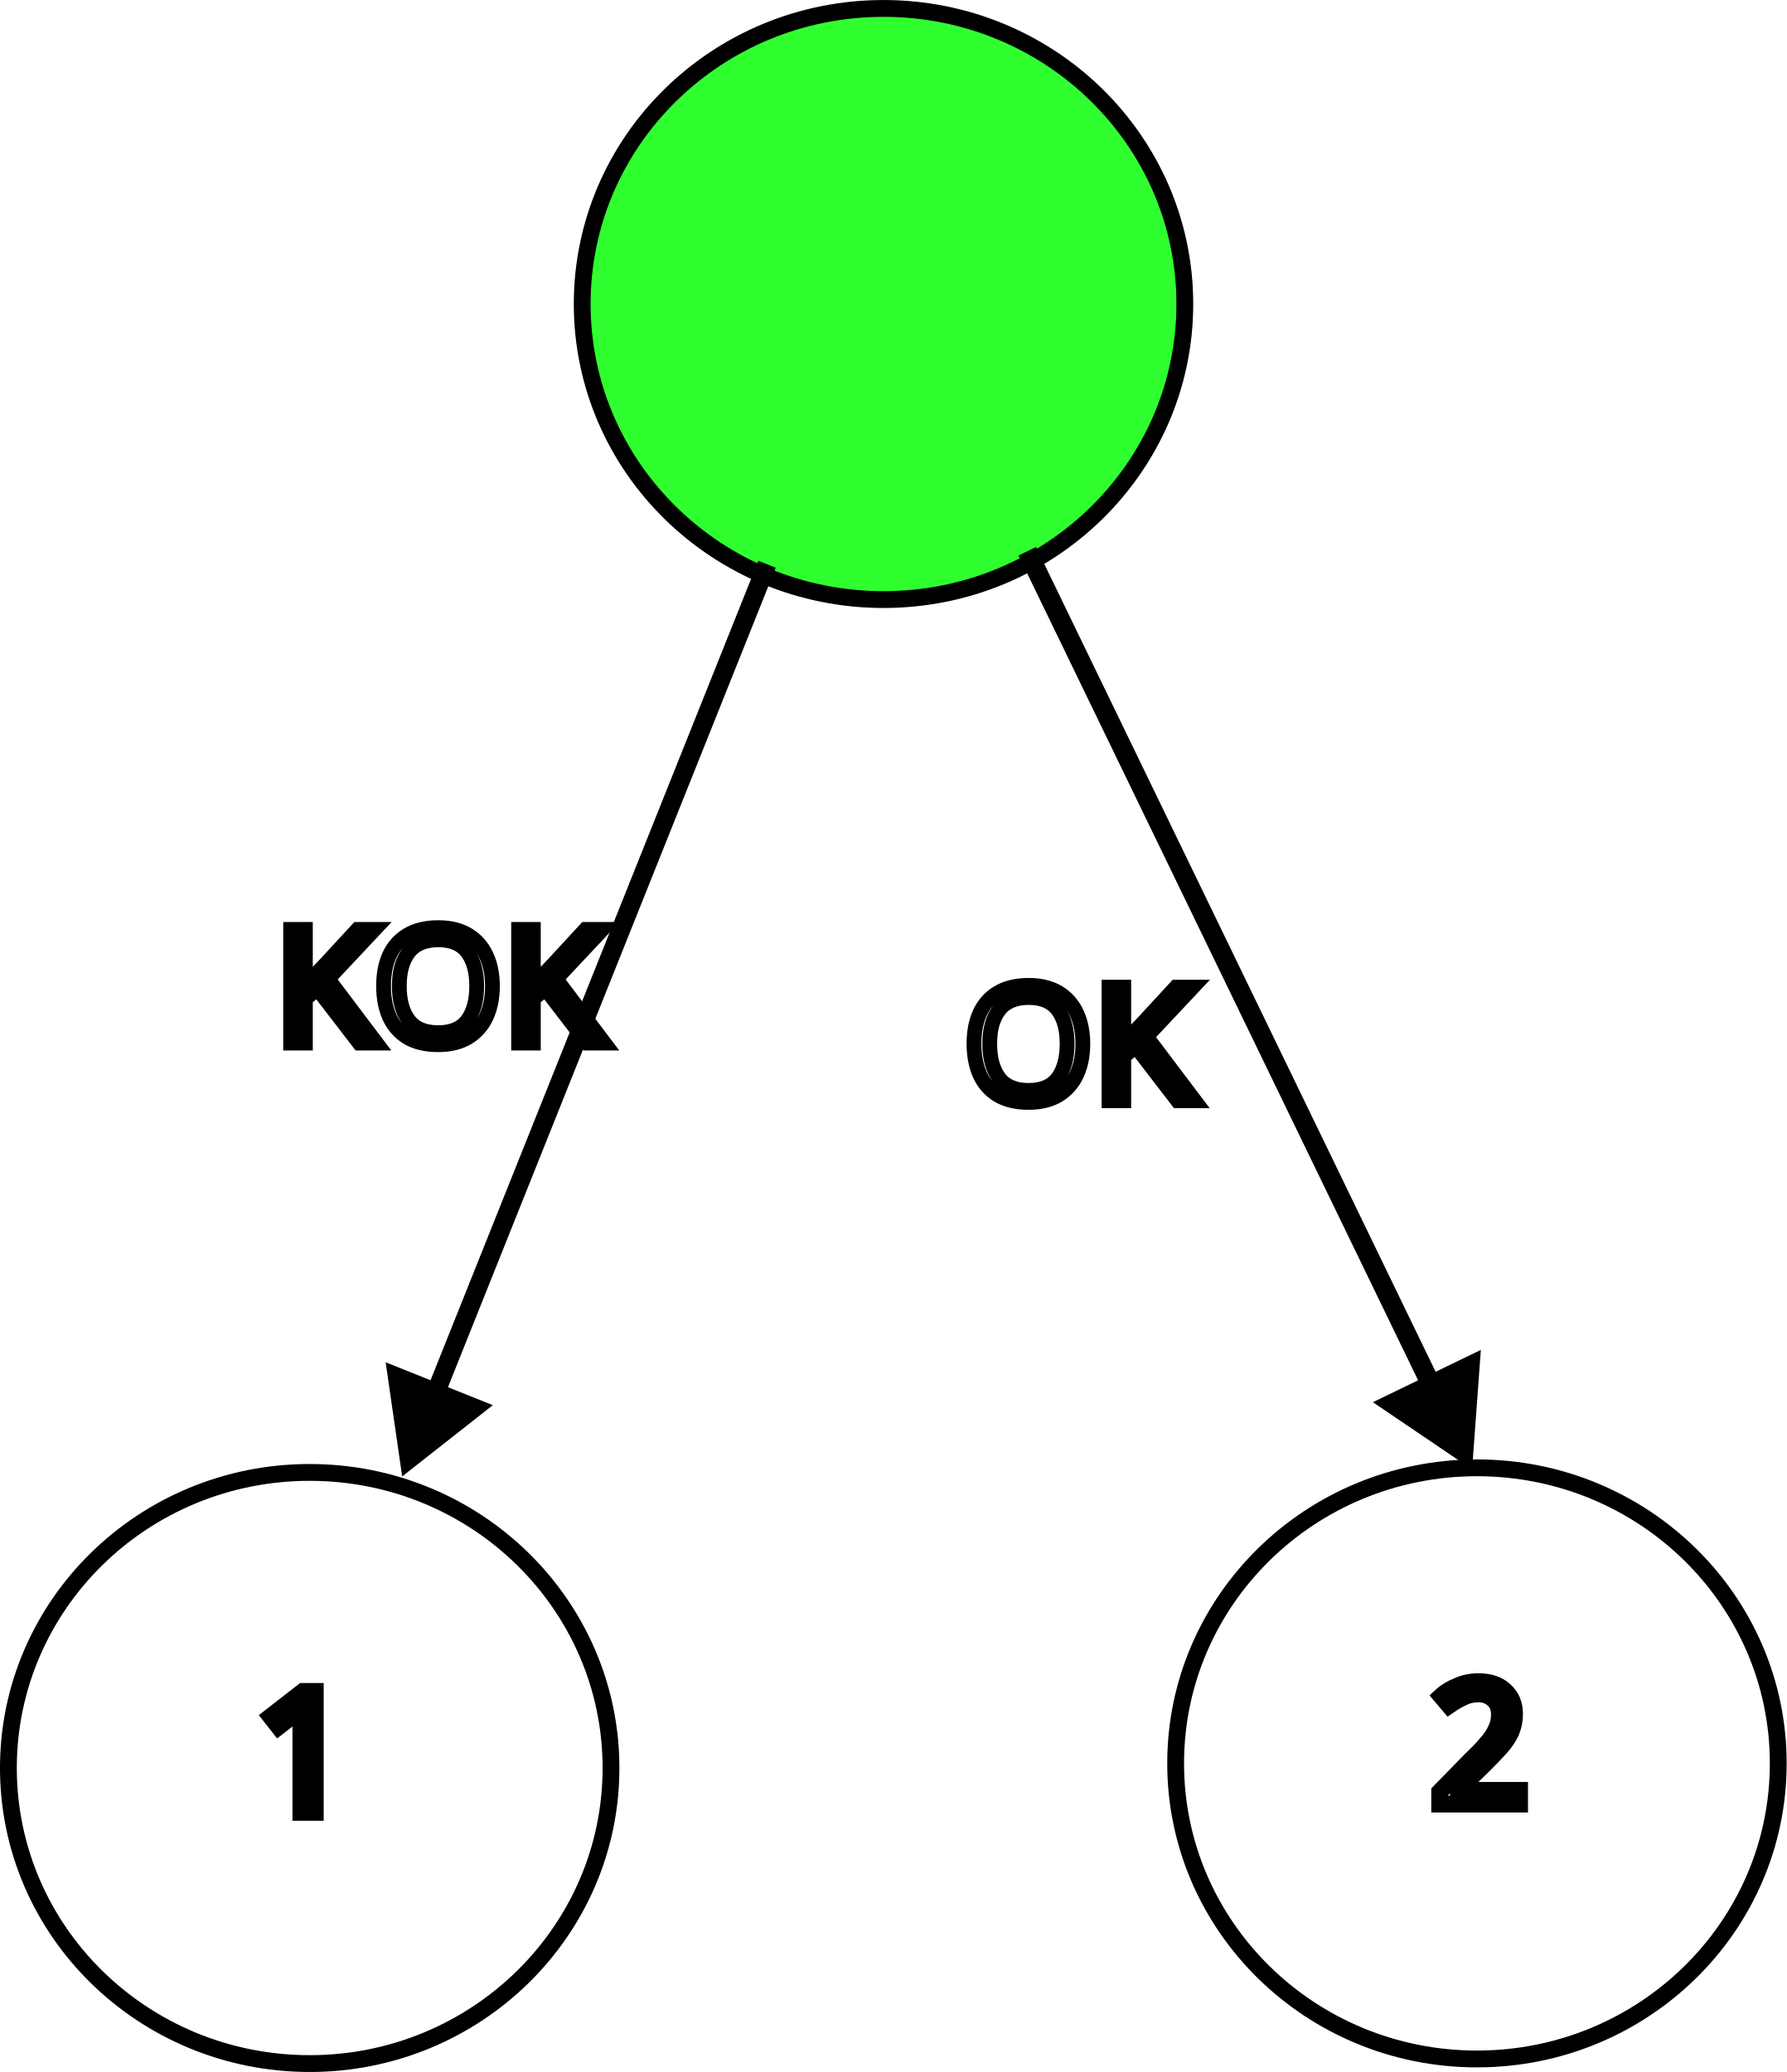
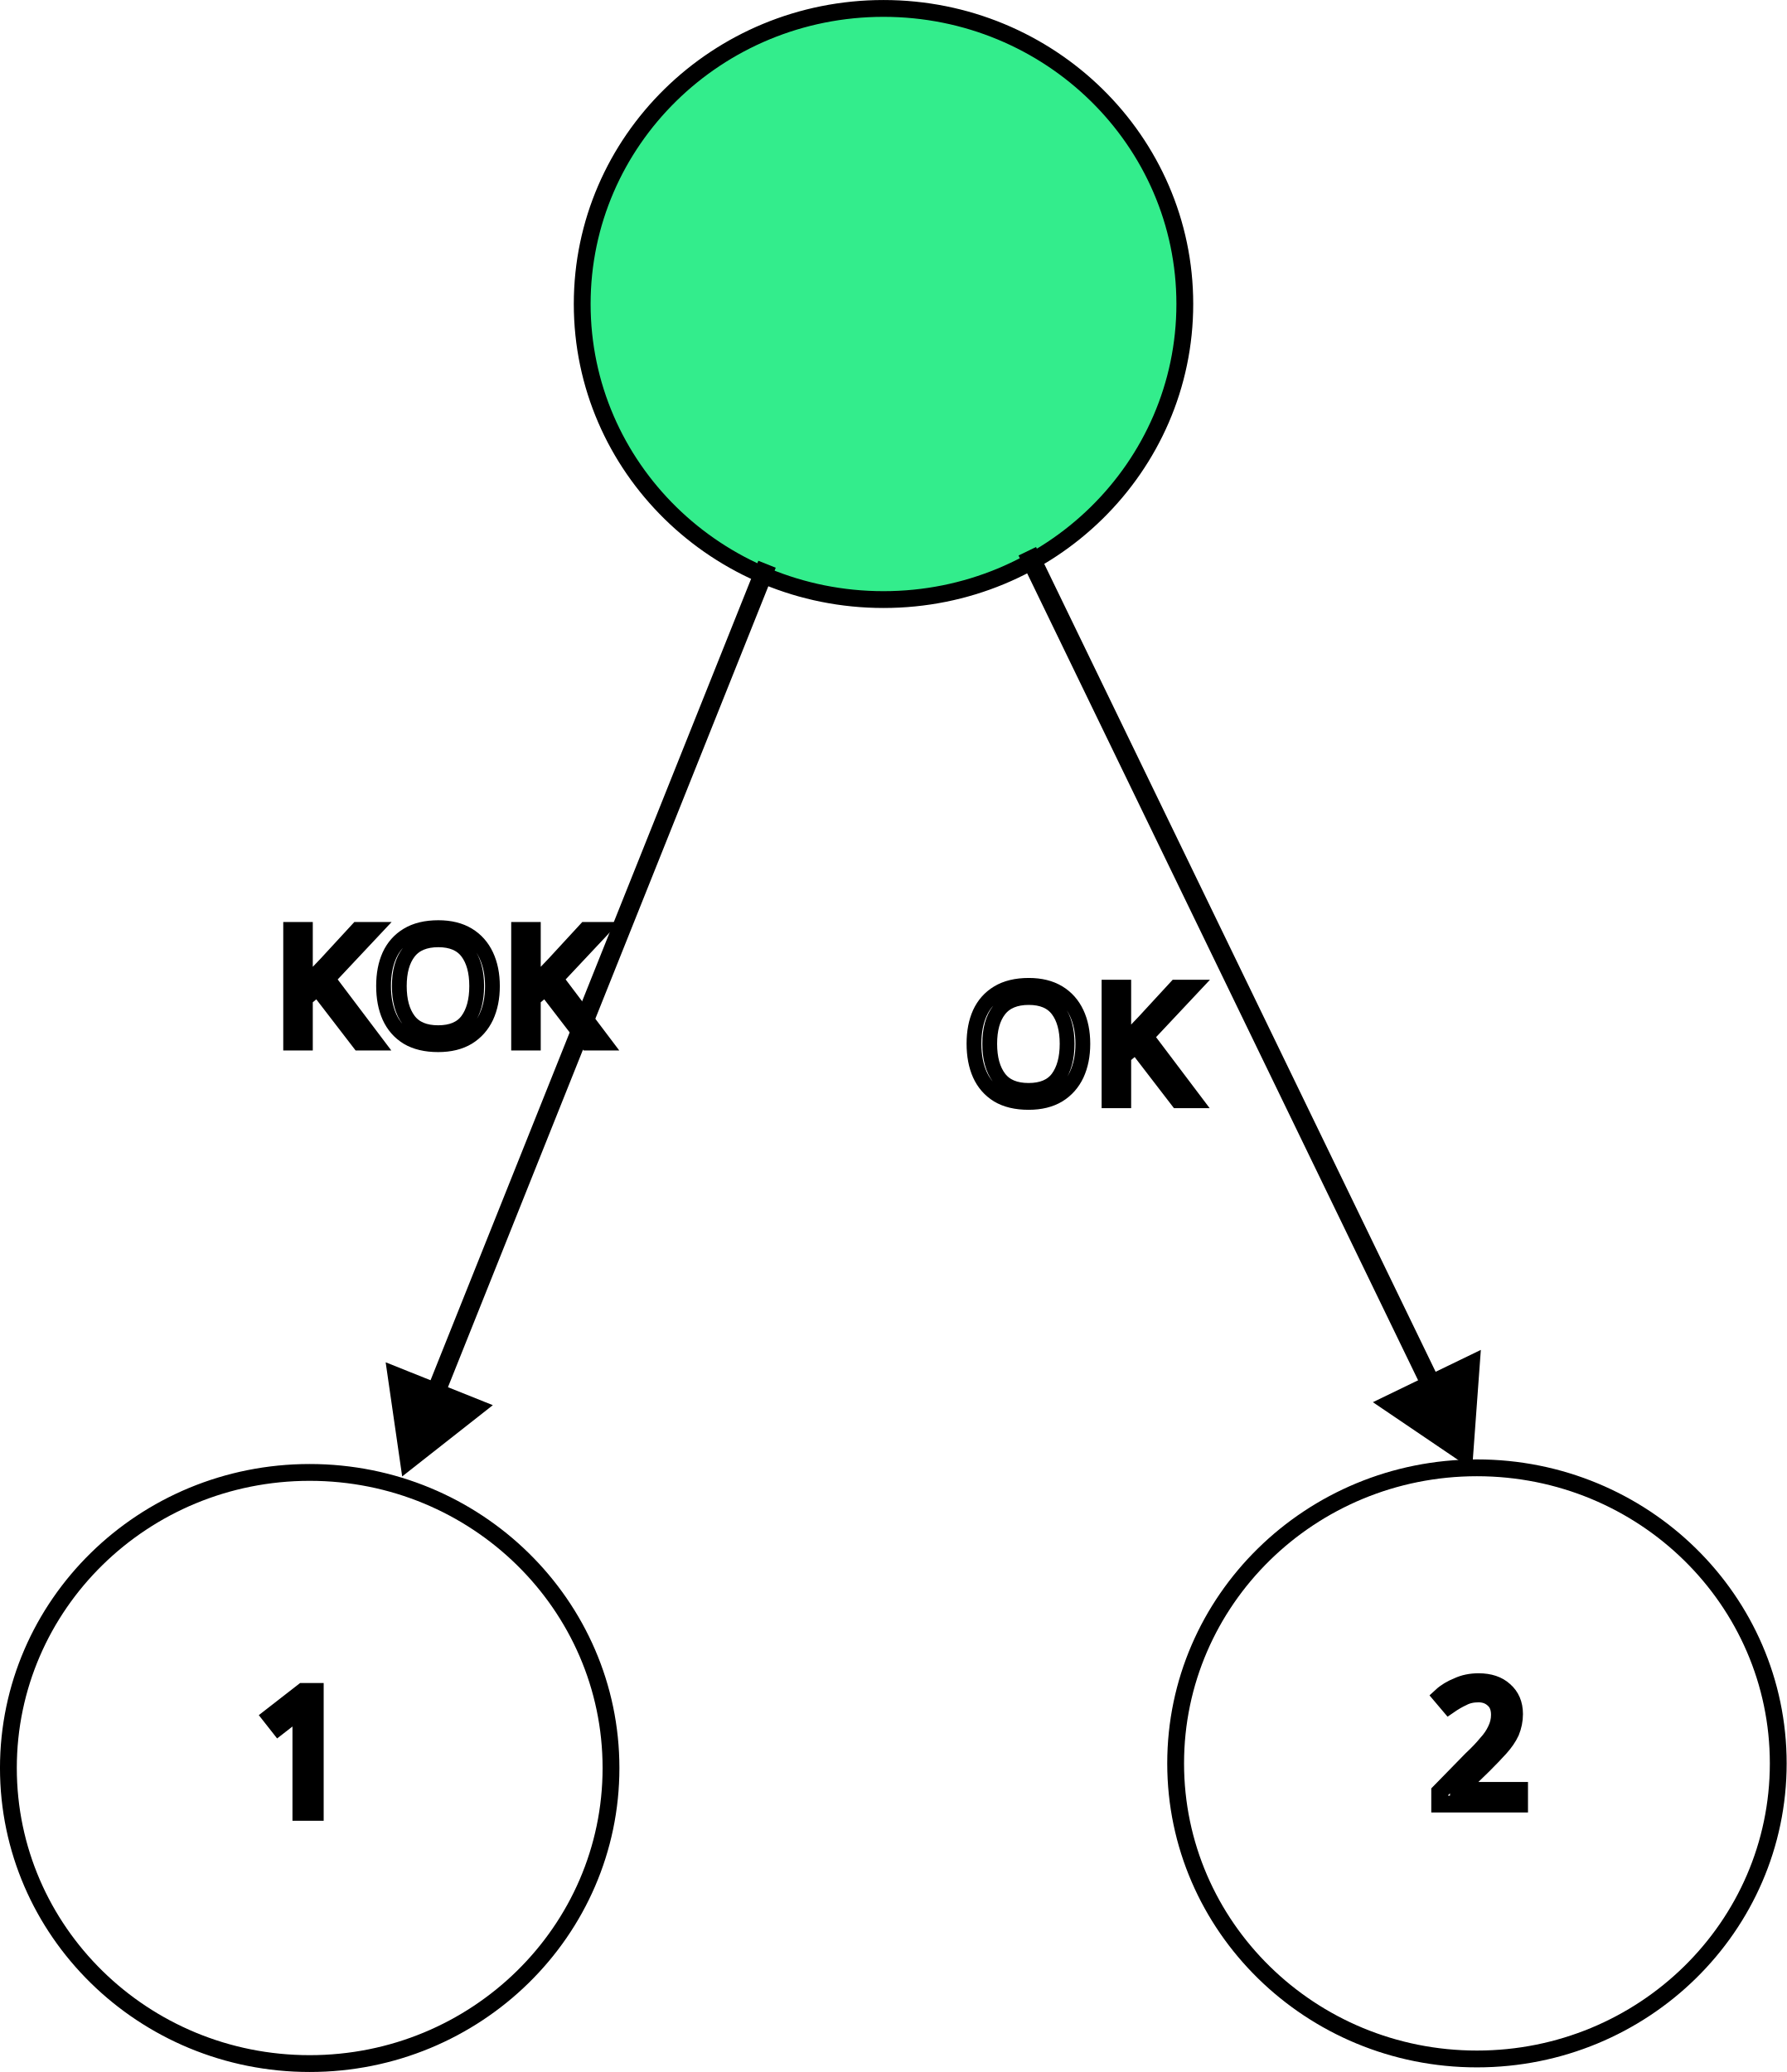
<svg xmlns="http://www.w3.org/2000/svg" width="38.78mm" height="44.977mm" viewBox="0 0 38.78 44.977" version="1.1" id="svg1" xml:space="preserve">
  <defs id="defs1">
    <marker style="overflow:visible" id="Triangle-1-27" refX="0" refY="0" orient="auto-start-reverse" markerWidth="1" markerHeight="1" viewBox="0 0 1 1" preserveAspectRatio="xMidYMid">
      <path transform="scale(0.5)" style="fill:context-stroke;fill-rule:evenodd;stroke:context-stroke;stroke-width:1pt" d="M 5.77,0 -2.88,5 V -5 Z" id="path135-7-9" />
    </marker>
    <rect x="173.456" y="550.378" width="62.326" height="20.116" id="rect4-1-5" />
    <marker style="overflow:visible" id="Triangle-1-2-4" refX="0" refY="0" orient="auto-start-reverse" markerWidth="1" markerHeight="1" viewBox="0 0 1 1" preserveAspectRatio="xMidYMid">
      <path transform="scale(0.5)" style="fill:context-stroke;fill-rule:evenodd;stroke:context-stroke;stroke-width:1pt" d="M 5.77,0 -2.88,5 V -5 Z" id="path135-7-2-3" />
    </marker>
    <rect x="173.456" y="550.378" width="62.326" height="20.116" id="rect4-1-1-1" />
  </defs>
  <g id="layer4" style="display:inline" transform="translate(-140.6608,-14.10499)">
-     <ellipse style="fill:#00ff00;fill-opacity:0.816;fill-rule:nonzero;stroke:#000000;stroke-width:0.365;stroke-dasharray:none;stroke-opacity:1" id="path1-7-4" cx="159.838" cy="20.704" rx="6.54" ry="6.416" />
+     <ellipse style="fill:#05e972;fill-opacity:0.816;fill-rule:nonzero;stroke:#000000;stroke-width:0.365;stroke-dasharray:none;stroke-opacity:1" id="path1-7-4" cx="159.838" cy="20.704" rx="6.54" ry="6.416" />
    <ellipse style="fill:none;fill-opacity:0;fill-rule:nonzero;stroke:#000000;stroke-width:0.365;stroke-dasharray:none;stroke-opacity:1" id="path1-4-6-1" cx="147.383" cy="52.483" rx="6.54" ry="6.416" />
    <path style="fill:none;fill-opacity:0;fill-rule:nonzero;stroke:#000000;stroke-width:0.407;stroke-dasharray:none;stroke-opacity:1;marker-end:url(#Triangle-1-27)" d="m 157.31,26.353 -7.383,18.459" id="path4-1-1" />
    <text xml:space="preserve" transform="matrix(0.2326683,0,0,0.2252089,106.2626,-90.23408)" id="text4-4-3" style="font-style:normal;font-variant:normal;font-weight:300;font-stretch:normal;font-size:15.411px;font-family:Calibri;-inkscape-font-specification:'Calibri, Light';font-variant-ligatures:normal;font-variant-caps:normal;font-variant-numeric:normal;font-variant-east-asian:normal;text-align:start;writing-mode:lr-tb;direction:ltr;white-space:pre;shape-inside:url(#rect4-1-5);display:inline;fill:none;fill-opacity:0;fill-rule:nonzero;stroke:#000000;stroke-width:1.38;stroke-dasharray:none;stroke-opacity:1">
      <tspan x="173.457" y="563.862" id="tspan1">KOK</tspan>
    </text>
    <text xml:space="preserve" style="font-style:normal;font-variant:normal;font-weight:normal;font-stretch:normal;font-size:3.678px;font-family:sans-serif;-inkscape-font-specification:'sans-serif, Normal';font-variant-ligatures:normal;font-variant-caps:normal;font-variant-numeric:normal;font-variant-east-asian:normal;text-align:start;writing-mode:lr-tb;direction:ltr;text-anchor:start;display:inline;fill:none;fill-opacity:0;fill-rule:nonzero;stroke:#000000;stroke-width:0.365;stroke-dasharray:none;stroke-opacity:1" x="171.739" y="53.265" id="text5-5-8-8">
      <tspan id="tspan5-2-5-7" style="stroke-width:0.365" x="171.739" y="53.265">2</tspan>
    </text>
    <ellipse style="fill:none;fill-opacity:0;fill-rule:nonzero;stroke:#000000;stroke-width:0.365;stroke-dasharray:none;stroke-opacity:1" id="path1-4-6-7-4" cx="172.719" cy="52.383" rx="6.54" ry="6.416" />
    <path style="fill:none;fill-opacity:0;fill-rule:nonzero;stroke:#000000;stroke-width:0.423;stroke-dasharray:none;stroke-opacity:1;marker-end:url(#Triangle-1-2-4)" d="m 162.959,26.071 9,18.579" id="path4-1-6-2" />
    <text xml:space="preserve" transform="matrix(0.2326683,0,0,0.2252089,121.2257,-88.98119)" id="text4-4-1-7" style="font-style:normal;font-variant:normal;font-weight:300;font-stretch:normal;font-size:15.411px;font-family:Calibri;-inkscape-font-specification:'Calibri, Light';font-variant-ligatures:normal;font-variant-caps:normal;font-variant-numeric:normal;font-variant-east-asian:normal;text-align:start;writing-mode:lr-tb;direction:ltr;white-space:pre;shape-inside:url(#rect4-1-1-1);display:inline;fill:none;fill-opacity:0;fill-rule:nonzero;stroke:#000000;stroke-width:1.38;stroke-dasharray:none;stroke-opacity:1">
      <tspan x="173.457" y="563.862" id="tspan2">OK</tspan>
    </text>
    <text xml:space="preserve" style="font-style:normal;font-variant:normal;font-weight:normal;font-stretch:normal;font-size:3.678px;font-family:sans-serif;-inkscape-font-specification:'sans-serif, Normal';font-variant-ligatures:normal;font-variant-caps:normal;font-variant-numeric:normal;font-variant-east-asian:normal;text-align:start;writing-mode:lr-tb;direction:ltr;text-anchor:start;display:inline;fill:none;fill-opacity:0;fill-rule:nonzero;stroke:#000000;stroke-width:0.365;stroke-dasharray:none;stroke-opacity:1" x="146.208" y="53.447" id="text5-5-8-8-8">
      <tspan id="tspan5-2-5-7-8" style="stroke-width:0.365" x="146.208" y="53.447">1</tspan>
    </text>
  </g>
</svg>
